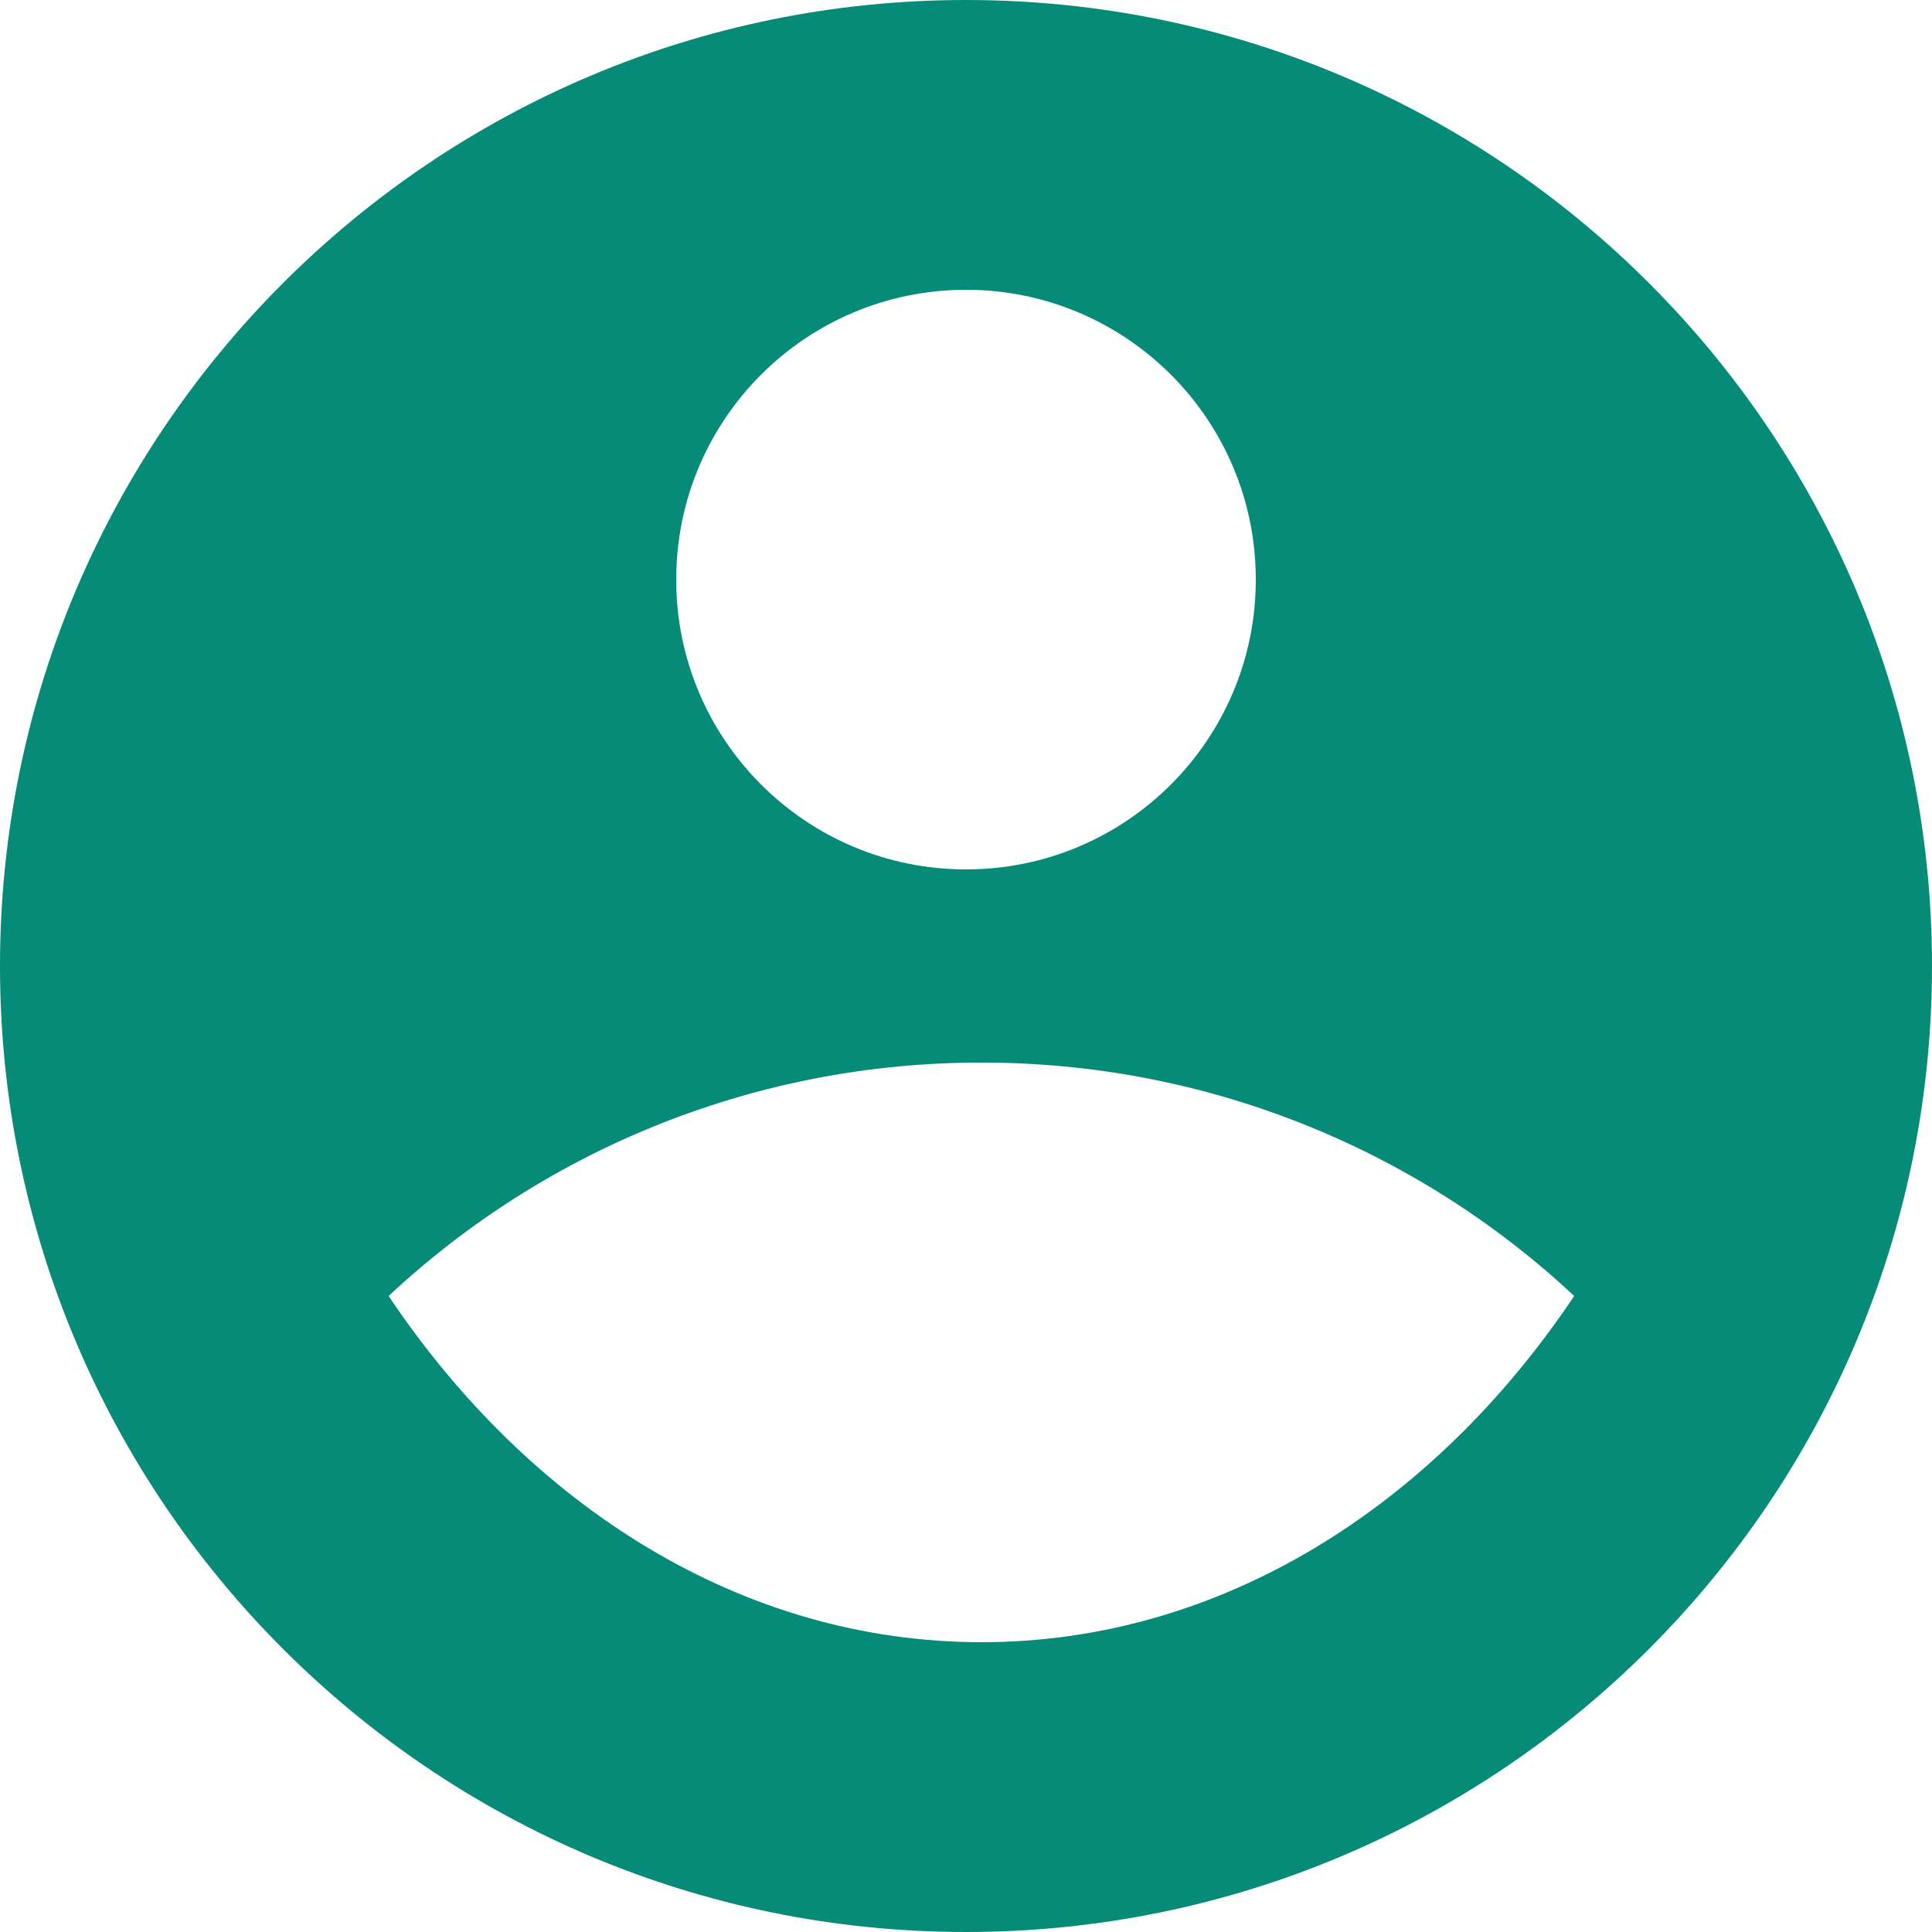
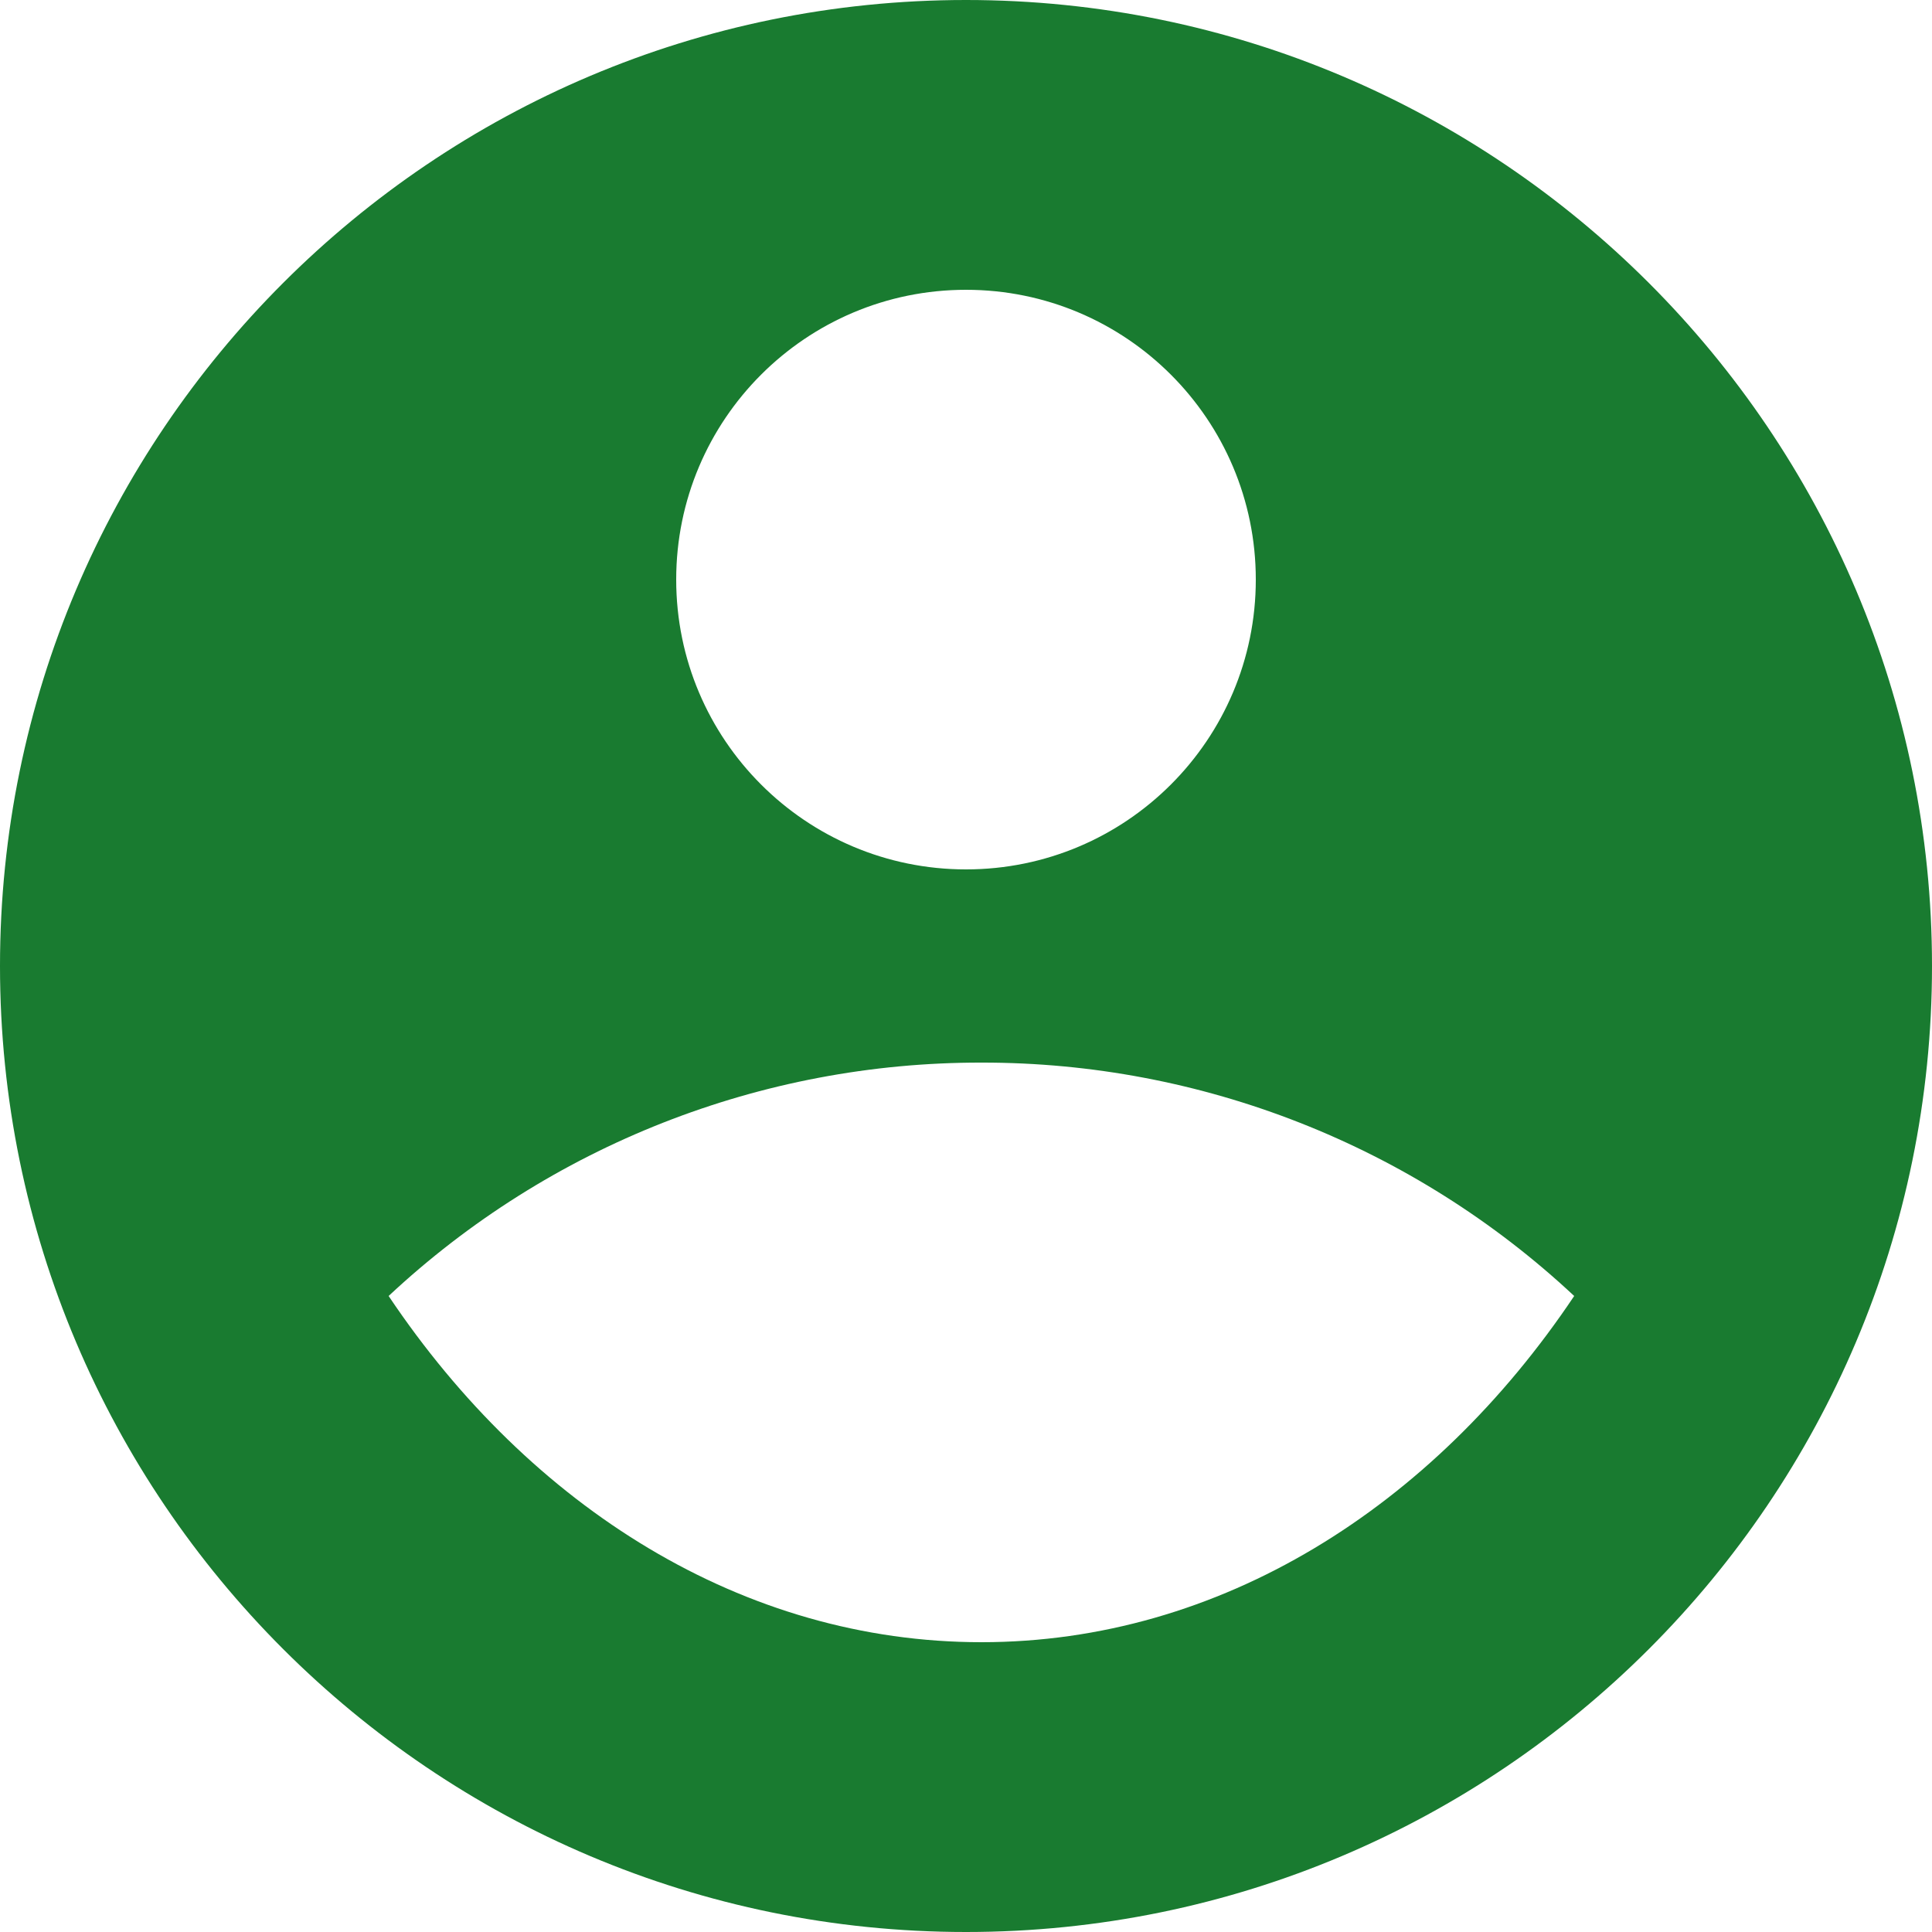
<svg xmlns="http://www.w3.org/2000/svg" width="20" height="20" fill="none">
-   <path d="M10 0c5.52 0 10 4.48 10 10s-4.48 10-10 10S0 15.52 0 10 4.48 0 10 0zM4.023 13.416C5.491 15.606 7.695 17 10.16 17c2.464 0 4.669-1.393 6.136-3.584A8.968 8.968 0 0010.16 11a8.968 8.968 0 00-6.137 2.416zM10 9a3 3 0 100-6 3 3 0 000 6z" fill="#068B78" />
+   <path d="M10 0c5.52 0 10 4.48 10 10s-4.48 10-10 10S0 15.52 0 10 4.48 0 10 0zM4.023 13.416C5.491 15.606 7.695 17 10.16 17c2.464 0 4.669-1.393 6.136-3.584A8.968 8.968 0 0010.16 11a8.968 8.968 0 00-6.137 2.416zM10 9a3 3 0 100-6 3 3 0 000 6z" fill="#197B30" />
</svg>
